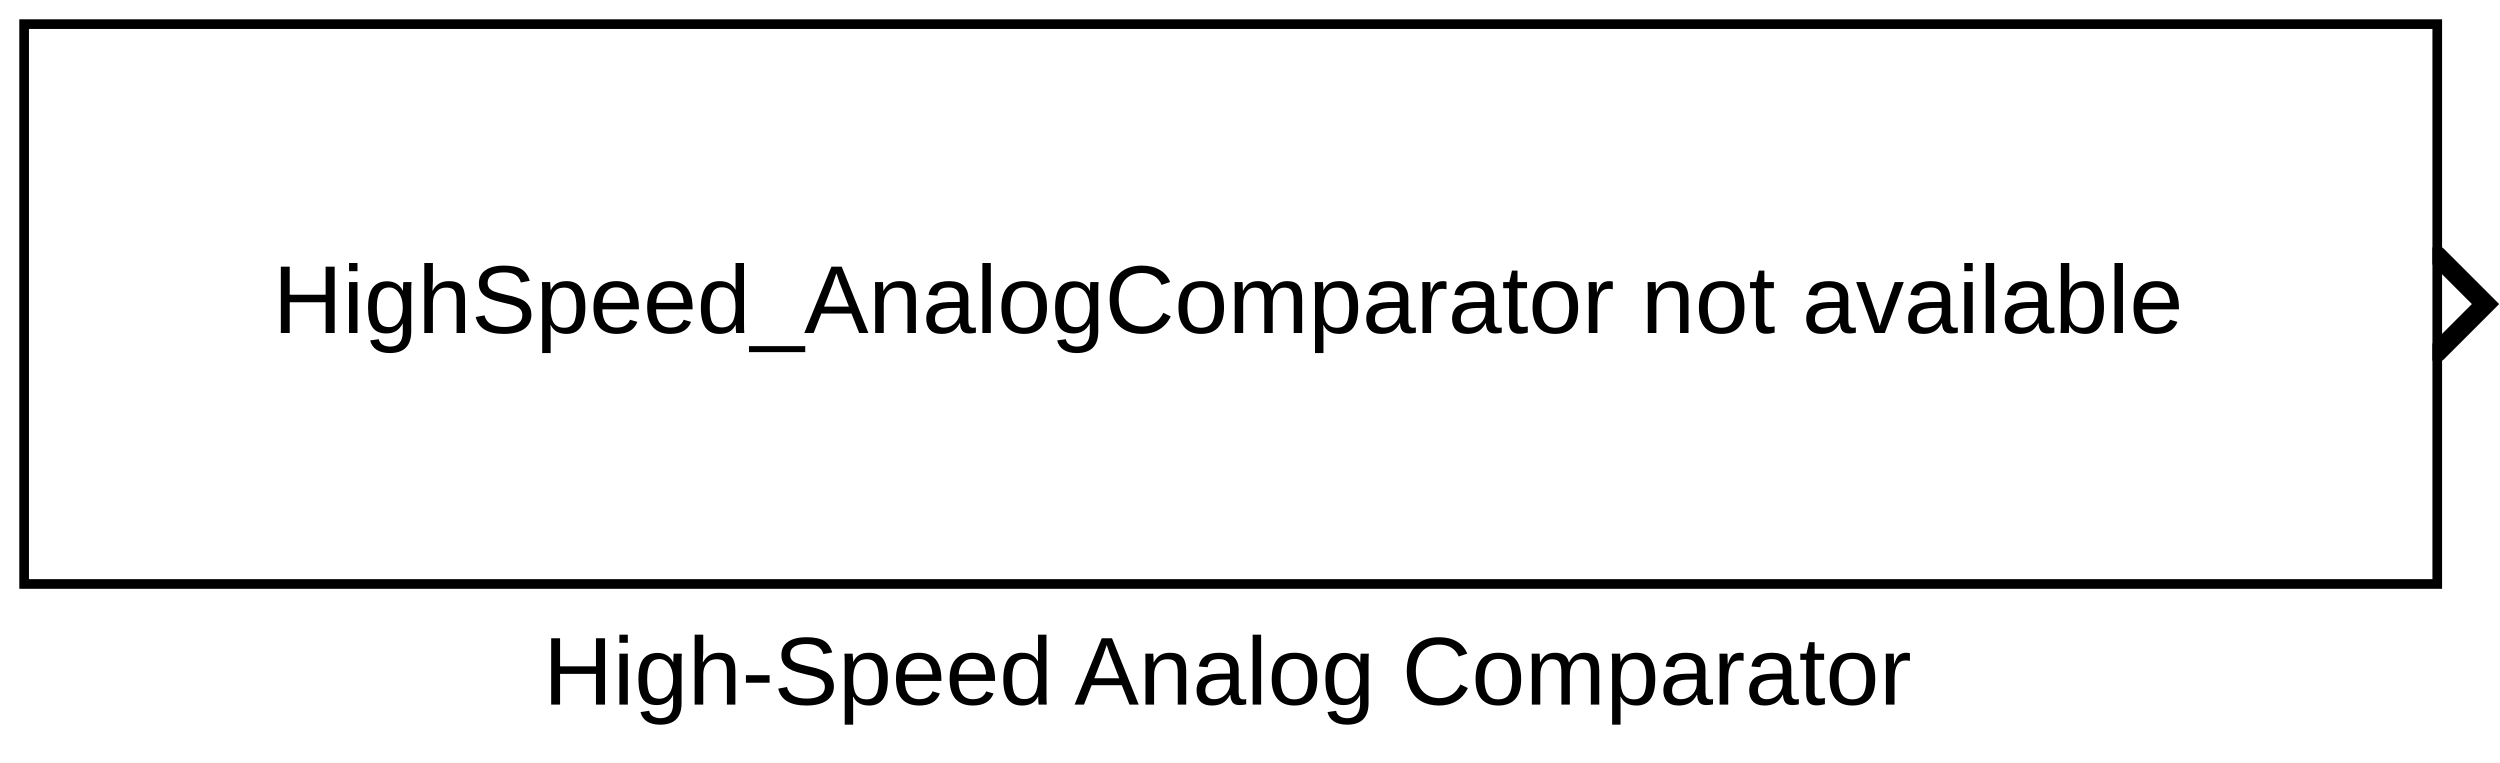
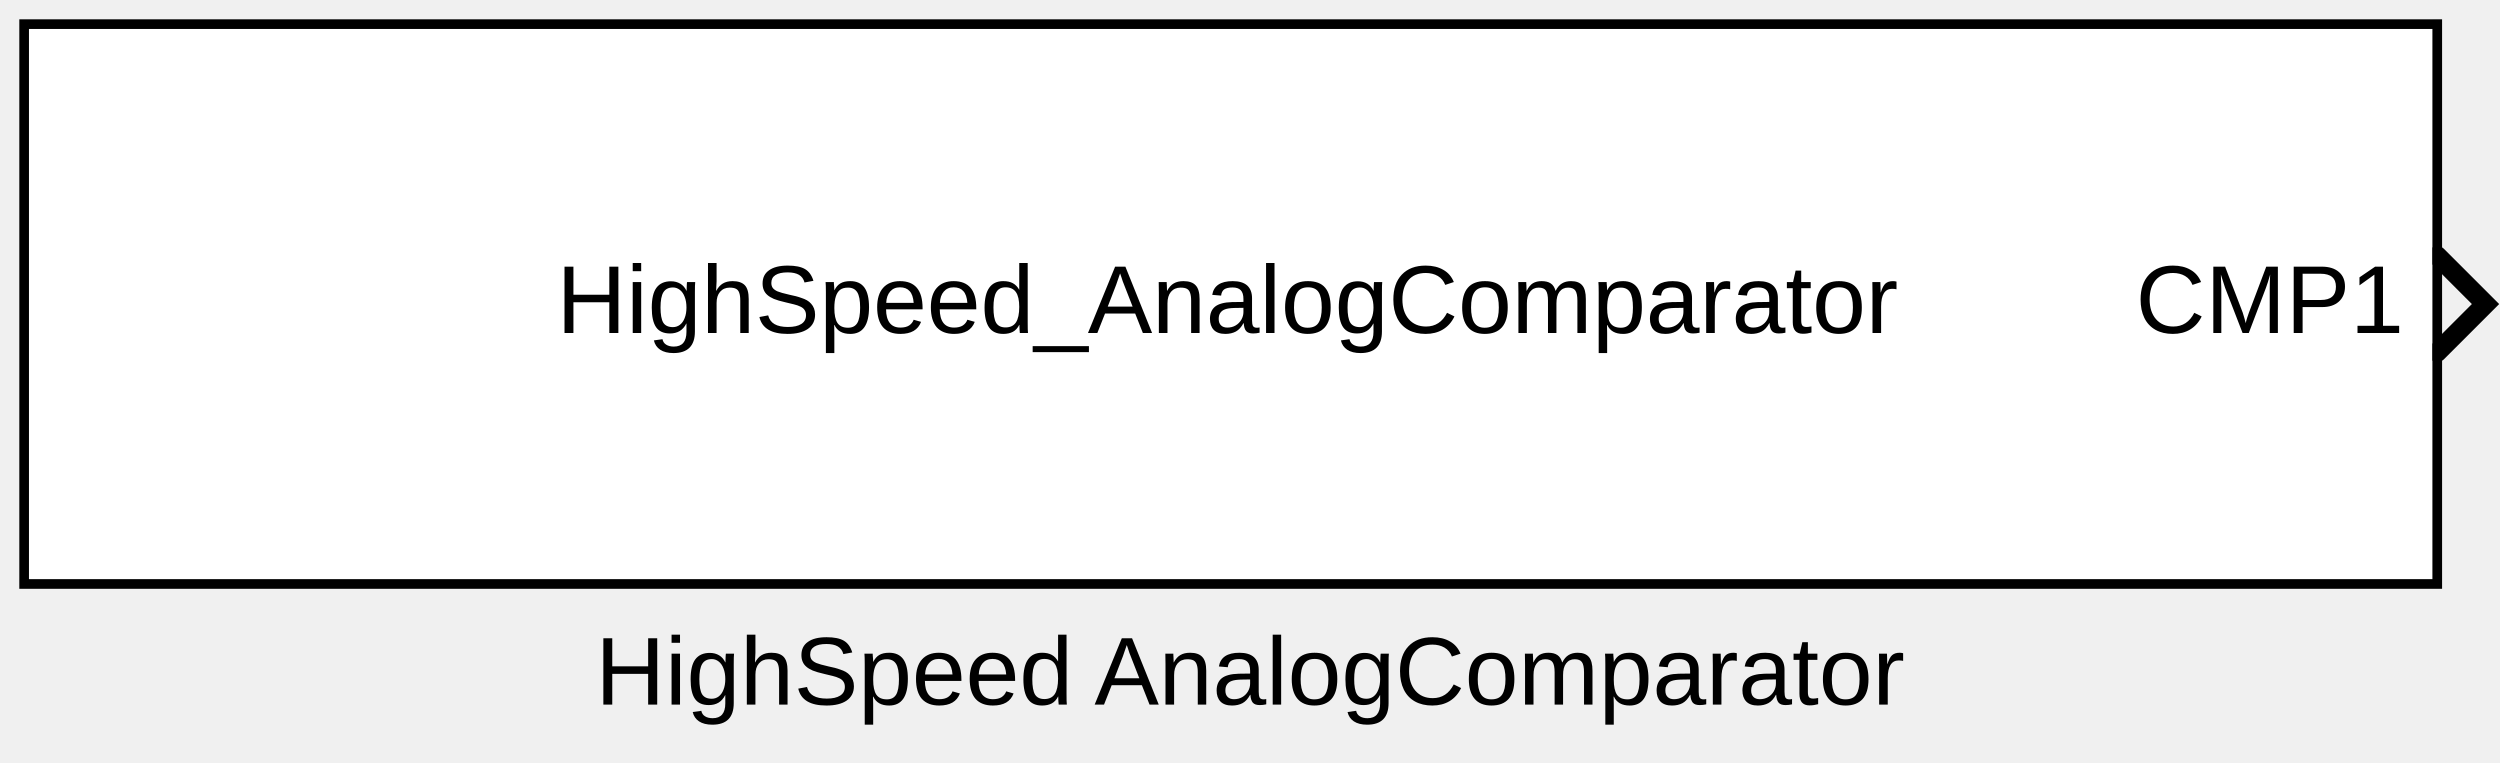
<svg xmlns="http://www.w3.org/2000/svg" width="68.527mm" height="20.902mm" viewBox="0 0 259 79">
  <g fill="none" stroke="black" stroke-width="1" fill-rule="evenodd" stroke-linecap="square" stroke-linejoin="bevel">
-     <g clip-path="none" fill="#ffffff" fill-opacity="1" opacity="1" stroke="none" stroke-opacity="0" transform="matrix(1,0,0,1,0,0)">
-       <path d="M0,0 L259,0 L259,79 L0,79 L0,0 z" fill-rule="evenodd" vector-effect="none" />
+     <g clip-path="none" fill="none" opacity="1" stroke="none" stroke-opacity="0" transform="matrix(1,0,0,1,0,0)">
+       <path d="M0,0 L259,0 L259,62 L0,62 L0,0 z" fill-rule="evenodd" vector-effect="none" />
    </g>
    <defs>
      <clipPath id="clip3">
-         <path d="M-252,-31 L7,-31 L7,48 L-252,48 L-252,-31 z" />
+         <path d="M-252,-31 L7,-31 L7,31 L-252,31 L-252,-31 z" />
      </clipPath>
    </defs>
    <g clip-path="url(#clip3)" fill="none" opacity="1" stroke="#000000" stroke-linecap="round" stroke-linejoin="miter" stroke-miterlimit="2" stroke-opacity="1" stroke-width="2" transform="matrix(1,0,0,1,252,31)">
      <path d="M0.5,-4.5 L5.5,0.5 L0.5,5.5" fill-rule="evenodd" vector-effect="none" />
    </g>
    <defs>
      <clipPath id="clip6">
-         <path d="M-2,-2 L257,-2 L257,77 L-2,77 L-2,-2 z" />
+         <path d="M-2,-2 L257,-2 L257,60 L-2,60 L-2,-2 z" />
      </clipPath>
    </defs>
    <g clip-path="url(#clip6)" fill="#ffffff" fill-opacity="1" opacity="1" stroke="none" stroke-opacity="0" transform="matrix(1,0,0,1,2,2)">
      <path d="M0,0 L250,0 L250,58 L0,58 L0,0 z" fill-rule="evenodd" vector-effect="none" />
    </g>
    <defs>
      <clipPath id="clip10">
-         <path d="M-127,-31 L127,-31 L127,31 L-127,31 L-127,-31 z" />
+         <path d="M-125,-29 L125,-29 L125,29 L-125,29 L-125,-29 z" />
      </clipPath>
    </defs>
    <g clip-path="url(#clip10)" fill="none" opacity="1" stroke="#000000" stroke-linecap="butt" stroke-linejoin="miter" stroke-miterlimit="2" stroke-opacity="1" stroke-width="1" transform="matrix(1,0,0,1,127,31)">
-       <text fill="#000000" fill-opacity="1" font-family="Arial, sans-serif" font-size="10" font-style="normal" font-weight="400" stroke="none" textLength="197.469" x="-98.734" xml:space="preserve" y="3.5">HighSpeed_AnalogComparator not available</text>
+       <text fill="#000000" fill-opacity="1" font-family="Arial" font-size="10" font-style="normal" font-weight="400" stroke="none" textLength="138.688" x="-69.344" xml:space="preserve" y="3.5">HighSpeed_AnalogComparator</text>
    </g>
    <defs>
-       <clipPath id="clip15">
-         <path d="M-2.5,-2.5 L256.5,-2.5 L256.5,76.5 L-2.5,76.5 L-2.5,-2.5 z" />
+       <clipPath id="clip11">
+         <path d="M-247,-29 L3,-29 L3,29 L-247,29 L-247,-29 z" />
      </clipPath>
    </defs>
-     <g clip-path="url(#clip15)" fill="none" opacity="1" stroke="#000000" stroke-linecap="butt" stroke-linejoin="miter" stroke-miterlimit="2" stroke-opacity="1" stroke-width="1" transform="matrix(1,0,0,1,2.5,2.5)">
+     <g clip-path="url(#clip11)" fill="none" opacity="1" stroke="#000000" stroke-linecap="butt" stroke-linejoin="miter" stroke-miterlimit="2" stroke-opacity="1" stroke-width="1" transform="matrix(1,0,0,1,249,31)">
+       <text fill="#000000" fill-opacity="1" font-family="Arial" font-size="10" font-style="normal" font-weight="400" stroke="none" textLength="27.75" x="-27.75" xml:space="preserve" y="3.5">CMP1</text>
+     </g>
+     <defs>
+       <clipPath id="clip16">
+         <path d="M-2.5,-2.5 L256.5,-2.5 L256.5,59.5 L-2.5,59.5 L-2.5,-2.5 z" />
+       </clipPath>
+     </defs>
+     <g clip-path="url(#clip16)" fill="none" opacity="1" stroke="#000000" stroke-linecap="butt" stroke-linejoin="miter" stroke-miterlimit="2" stroke-opacity="1" stroke-width="1" transform="matrix(1,0,0,1,2.5,2.5)">
      <path d="M0,0 L250,0 L250,58 L0,58 L0,0 z" fill-rule="evenodd" vector-effect="none" />
    </g>
-     <defs>
-       <clipPath id="clip21">
-         <path d="M0,0 L144,0 L144,15 L0,15 L0,0 z" />
-       </clipPath>
-     </defs>
-     <g clip-path="url(#clip21)" fill="none" opacity="1" stroke="#000000" stroke-linecap="square" stroke-linejoin="bevel" stroke-opacity="1" stroke-width="1" transform="matrix(1,0,0,1,54.7734,62)">
-       <text fill="#000000" fill-opacity="1" font-family="Arial, sans-serif" font-size="10" font-style="normal" font-weight="400" stroke="none" textLength="141.453" x="1.5" xml:space="preserve" y="11">High-Speed Analog Comparator</text>
+     <g fill="none" opacity="1" stroke="#000000" stroke-linecap="square" stroke-linejoin="bevel" stroke-opacity="1" stroke-width="1" transform="matrix(1,0,0,1,129.5,62)">
+       <text fill="#000000" fill-opacity="1" font-family="Arial" font-size="10" font-style="normal" font-weight="400" stroke="none" text-anchor="middle" x="0" y="11">HighSpeed AnalogComparator</text>
    </g>
  </g>
</svg>
